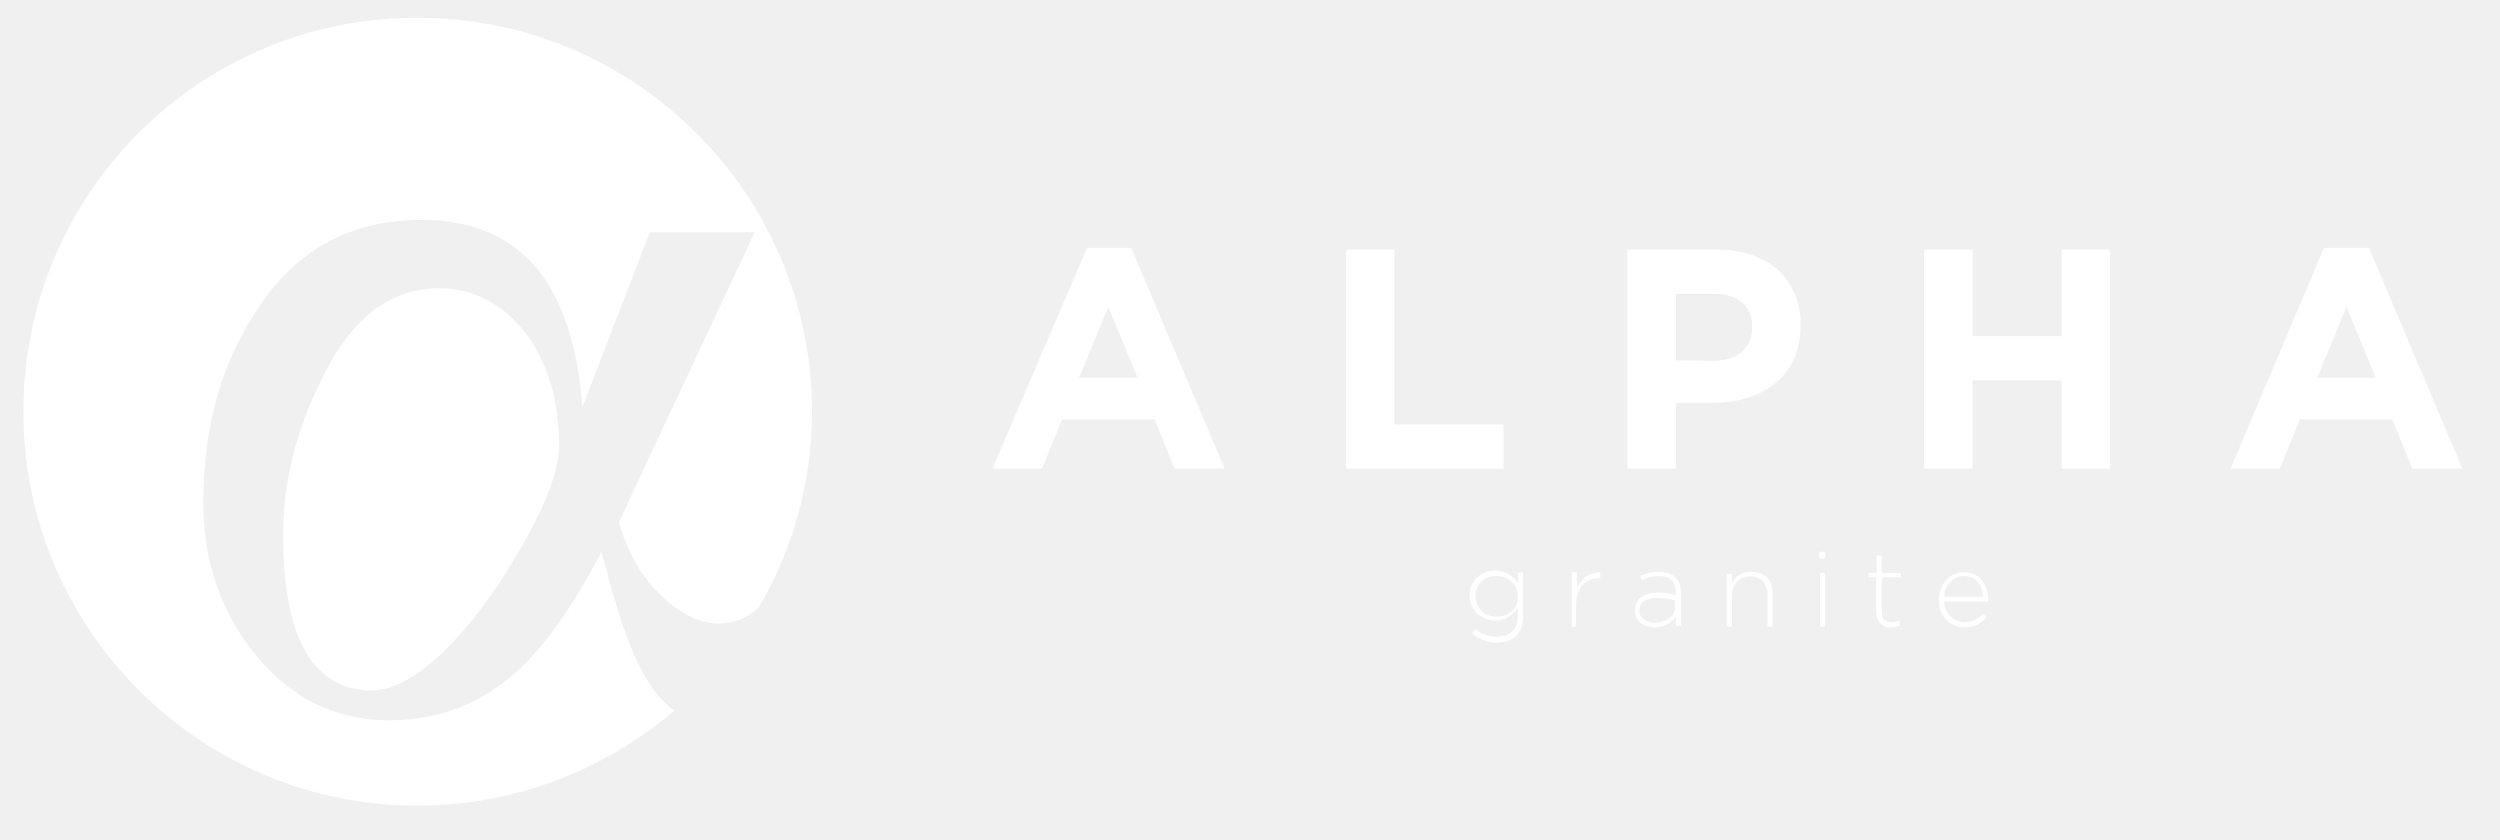
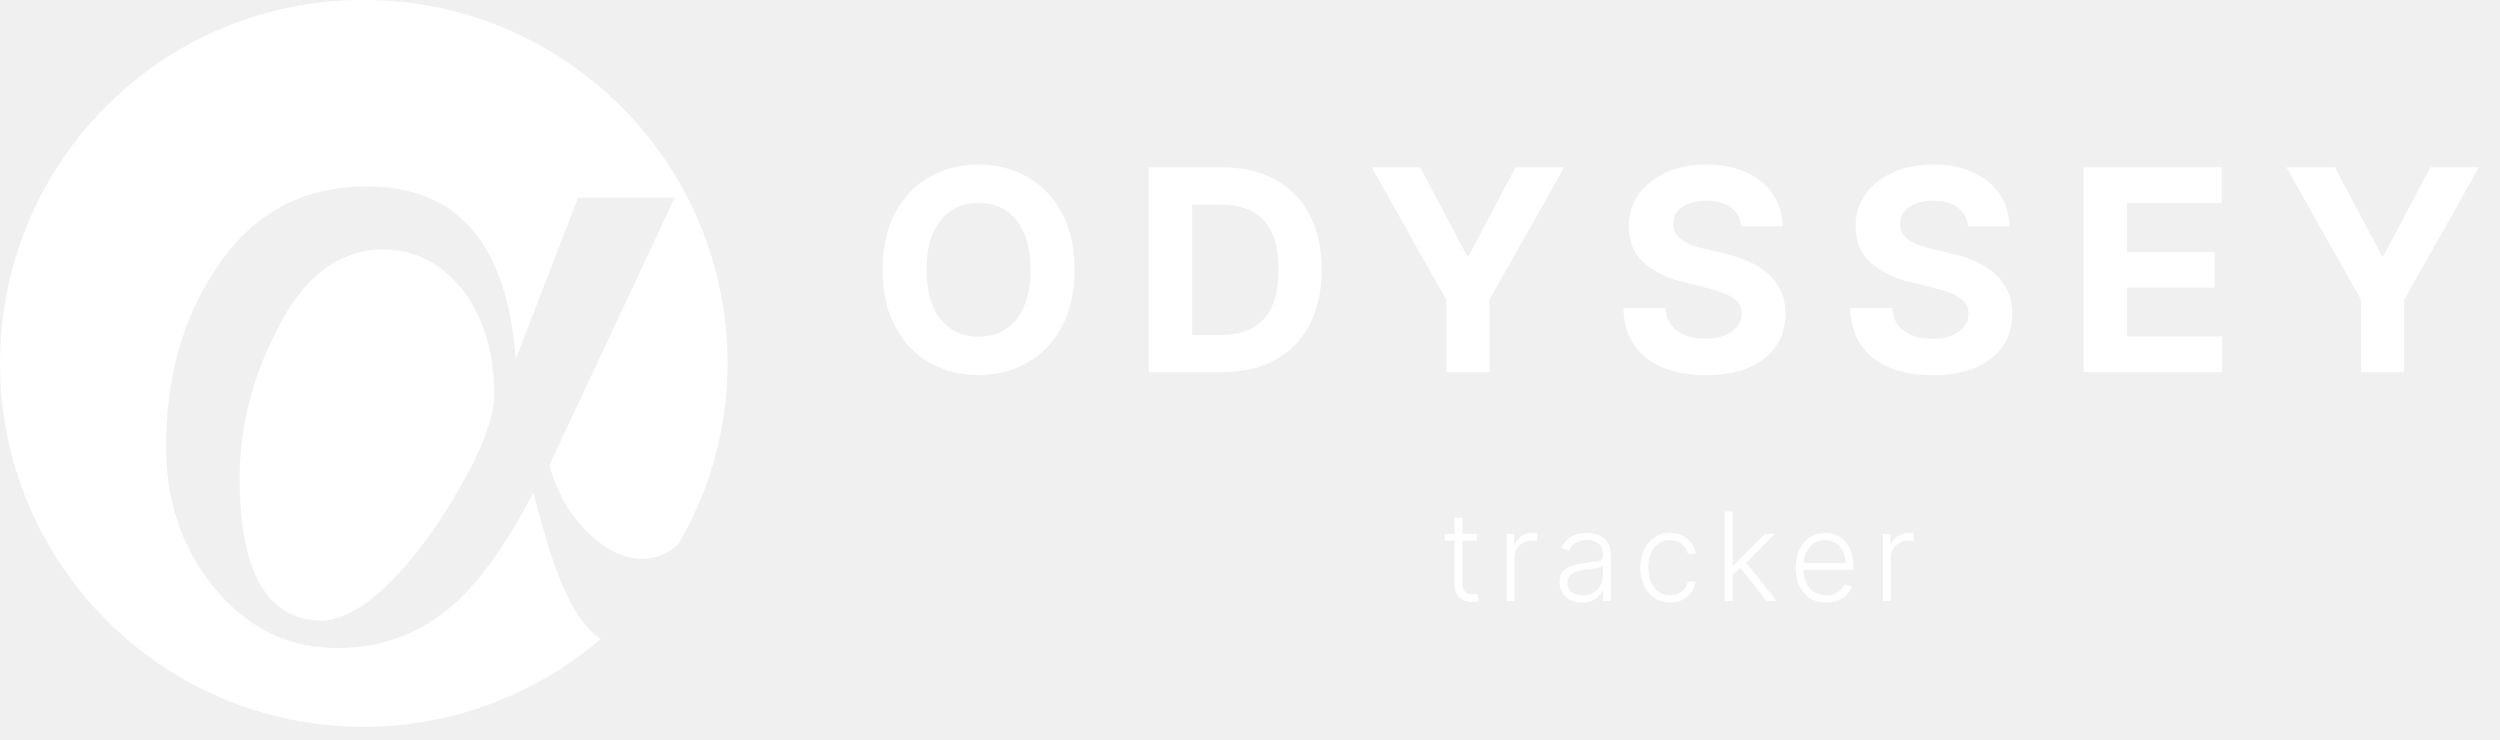
- <svg xmlns="http://www.w3.org/2000/svg" width="131" height="44" viewBox="0 0 131 44" fill="none">
-   <path d="M101.87 31.273C101.915 30.628 102.36 30.183 102.916 30.183C103.561 30.183 103.872 30.672 103.917 31.273H101.87ZM102.96 32.874C103.494 32.874 103.828 32.652 104.095 32.34L103.917 32.162C103.694 32.385 103.383 32.607 102.96 32.607C102.426 32.607 101.915 32.207 101.87 31.517H104.184C104.184 31.473 104.184 31.473 104.184 31.428C104.184 30.605 103.694 29.983 102.916 29.983C102.137 29.983 101.603 30.628 101.603 31.428C101.559 32.274 102.182 32.874 102.96 32.874ZM99.09 32.874C99.268 32.874 99.401 32.83 99.535 32.785V32.518C99.357 32.607 99.268 32.607 99.135 32.607C98.823 32.607 98.601 32.474 98.601 32.073V30.25H99.602V30.027H98.601V29.115H98.334V30.027H97.911V30.25H98.312V32.073C98.334 32.63 98.645 32.874 99.09 32.874ZM95.376 32.83H95.642V30.027H95.376V32.83ZM95.331 29.271H95.642V28.915H95.331V29.271ZM90.482 32.83H90.749V31.206C90.749 30.605 91.15 30.205 91.706 30.205C92.239 30.205 92.618 30.561 92.618 31.162V32.83H92.885V31.095C92.885 30.405 92.484 29.96 91.75 29.96C91.261 29.96 90.927 30.227 90.749 30.561V30.072H90.482V32.83ZM86.723 32.63C86.323 32.63 85.9 32.407 85.9 31.985C85.9 31.584 86.212 31.339 86.812 31.339C87.213 31.339 87.546 31.384 87.769 31.473V31.784C87.813 32.274 87.302 32.63 86.723 32.63ZM86.723 32.874C87.257 32.874 87.591 32.607 87.813 32.34V32.785H88.08V31.05C88.08 30.694 87.991 30.45 87.813 30.272C87.635 30.094 87.324 29.96 86.946 29.96C86.59 29.96 86.256 30.049 85.945 30.183L86.034 30.405C86.301 30.272 86.568 30.183 86.901 30.183C87.502 30.183 87.813 30.45 87.813 31.05V31.184C87.546 31.095 87.279 31.05 86.901 31.05C86.167 31.05 85.678 31.362 85.678 31.962C85.633 32.585 86.167 32.874 86.723 32.874ZM82.319 32.83H82.586V31.695C82.586 30.783 83.12 30.294 83.81 30.294H83.854V29.983C83.32 29.983 82.853 30.294 82.631 30.806V29.983H82.364V32.852H82.319V32.83ZM78.405 32.318C77.804 32.318 77.315 31.873 77.315 31.228C77.315 30.583 77.804 30.183 78.405 30.183C79.005 30.183 79.539 30.583 79.539 31.228C79.584 31.918 79.005 32.318 78.405 32.318ZM78.449 33.675C78.85 33.675 79.228 33.541 79.45 33.319C79.673 33.097 79.806 32.785 79.806 32.363V30.005H79.539V30.539C79.317 30.227 78.939 29.894 78.36 29.894C77.671 29.894 77.004 30.383 77.004 31.206C77.004 32.029 77.693 32.518 78.36 32.518C78.894 32.518 79.272 32.207 79.539 31.873V32.274C79.539 33.008 79.094 33.364 78.449 33.364C78.049 33.364 77.626 33.23 77.315 32.963L77.137 33.186C77.537 33.541 78.004 33.675 78.449 33.675Z" fill="white" />
-   <path d="M121.422 19.796L122.956 16.081L124.491 19.796H121.422ZM116.884 24.555H119.464L120.51 21.975H125.358L126.404 24.555H129.028L124.135 12.989H121.777L116.884 24.555ZM100.825 24.555H103.361V19.929H108.032V24.555H110.567V13.079H108.032V17.616H103.361V13.079H100.825V24.555ZM87.814 18.884V15.392H89.771C91.039 15.392 91.817 15.992 91.817 17.127V17.171C91.817 18.172 91.083 18.906 89.815 18.906L87.814 18.884ZM85.278 24.555H87.814V21.108H89.726C92.306 21.108 94.353 19.751 94.353 17.06V17.015C94.353 14.658 92.685 13.079 89.949 13.079H85.278V24.555ZM70.531 24.555H78.783V22.242H73.067V13.079H70.531V24.555ZM56.541 19.796L58.076 16.081L59.61 19.796H56.541ZM52.004 24.555H54.606L55.651 21.975H60.5L61.545 24.555H64.17L59.277 12.989H56.964L52.004 24.555Z" fill="white" />
-   <path d="M42.55 21.575C42.55 10.187 33.297 0.934 21.909 0.934C10.476 0.89 1.223 10.143 1.223 21.575C1.223 32.963 10.476 42.216 21.864 42.216C27.047 42.216 31.718 40.303 35.343 37.234C34.565 36.7 33.853 35.743 33.252 34.364C33.03 33.875 32.763 33.185 32.474 32.274C32.185 31.362 31.873 30.272 31.517 28.915C30.116 31.629 28.648 33.719 27.158 35.121C25.245 36.855 23.021 37.745 20.396 37.745C17.482 37.745 15.125 36.522 13.234 34.12C11.499 31.895 10.654 29.315 10.654 26.313C10.654 22.465 11.566 19.106 13.412 16.326C15.458 13.101 18.35 11.522 22.087 11.522C27.224 11.522 30.027 14.791 30.516 21.33L34.053 12.167H39.547L32.429 27.358C32.607 28.003 32.83 28.581 33.163 29.226C33.475 29.827 33.853 30.361 34.298 30.85C35.432 32.073 36.566 32.674 37.701 32.674C38.435 32.674 39.102 32.407 39.747 31.851C41.504 28.87 42.55 25.334 42.55 21.575ZM26.068 30.694C28.203 27.425 29.293 24.978 29.293 23.354C29.293 21.175 28.804 19.351 27.803 17.816C26.535 15.992 24.889 15.103 22.998 15.103C20.463 15.103 18.372 16.682 16.837 19.907C15.525 22.532 14.836 25.267 14.836 28.07C14.836 33.475 16.415 36.188 19.551 36.188C21.397 36.077 23.621 34.275 26.068 30.694Z" fill="white" />
+ <svg xmlns="http://www.w3.org/2000/svg" width="142" height="42" viewBox="0 0 142 42" fill="none">
+   <path d="M41.326 20.641C41.326 9.253 32.073 0 20.685 0C9.253 -0.044 0 9.208 0 20.641C0 32.029 9.253 41.282 20.641 41.282C25.823 41.282 30.494 39.369 34.12 36.3C33.341 35.766 32.629 34.809 32.029 33.43C31.806 32.941 31.54 32.251 31.25 31.34C30.961 30.428 30.65 29.338 30.294 27.981C28.893 30.695 27.425 32.785 25.934 34.187C24.022 35.921 21.797 36.811 19.173 36.811C16.259 36.811 13.901 35.588 12.011 33.186C10.276 30.961 9.431 28.381 9.431 25.379C9.431 21.531 10.343 18.172 12.189 15.392C14.235 12.167 17.127 10.588 20.863 10.588C26.001 10.588 28.804 13.857 29.293 20.396L32.83 11.232H38.323L31.206 26.424C31.384 27.069 31.606 27.647 31.94 28.292C32.251 28.893 32.629 29.427 33.074 29.916C34.209 31.139 35.343 31.74 36.477 31.74C37.211 31.74 37.879 31.473 38.524 30.917C40.281 27.936 41.326 24.4 41.326 20.641ZM24.845 29.76C26.98 26.491 28.07 24.044 28.07 22.42C28.07 20.241 27.58 18.417 26.579 16.882C25.312 15.058 23.666 14.168 21.775 14.168C19.24 14.168 17.149 15.748 15.614 18.973C14.302 21.597 13.612 24.333 13.612 27.136C13.612 32.541 15.191 35.254 18.328 35.254C20.174 35.143 22.398 33.341 24.845 29.76Z" fill="white" />
+   <path d="M61.031 15.323C61.031 16.592 60.79 17.671 60.309 18.561C59.832 19.451 59.18 20.131 58.355 20.601C57.533 21.067 56.608 21.3 55.582 21.3C54.548 21.3 53.62 21.065 52.798 20.595C51.976 20.126 51.326 19.446 50.849 18.556C50.372 17.666 50.133 16.588 50.133 15.323C50.133 14.054 50.372 12.974 50.849 12.084C51.326 11.194 51.976 10.516 52.798 10.05C53.62 9.58 54.548 9.345 55.582 9.345C56.608 9.345 57.533 9.58 58.355 10.05C59.18 10.516 59.832 11.194 60.309 12.084C60.79 12.974 61.031 14.054 61.031 15.323ZM58.536 15.323C58.536 14.501 58.413 13.807 58.167 13.243C57.925 12.679 57.582 12.251 57.139 11.959C56.695 11.667 56.176 11.522 55.582 11.522C54.987 11.522 54.468 11.667 54.025 11.959C53.582 12.251 53.237 12.679 52.991 13.243C52.748 13.807 52.627 14.501 52.627 15.323C52.627 16.145 52.748 16.838 52.991 17.402C53.237 17.967 53.582 18.395 54.025 18.686C54.468 18.978 54.987 19.124 55.582 19.124C56.176 19.124 56.695 18.978 57.139 18.686C57.582 18.395 57.925 17.967 58.167 17.402C58.413 16.838 58.536 16.145 58.536 15.323ZM69.378 21.141H65.253V9.505H69.412C70.583 9.505 71.59 9.737 72.435 10.203C73.28 10.665 73.929 11.33 74.384 12.198C74.842 13.065 75.071 14.103 75.071 15.311C75.071 16.523 74.842 17.565 74.384 18.436C73.929 19.308 73.276 19.976 72.424 20.442C71.575 20.908 70.56 21.141 69.378 21.141ZM67.713 19.033H69.276C70.003 19.033 70.615 18.904 71.111 18.647C71.611 18.385 71.986 17.982 72.236 17.436C72.49 16.887 72.617 16.179 72.617 15.311C72.617 14.451 72.49 13.749 72.236 13.203C71.986 12.658 71.613 12.256 71.117 11.999C70.621 11.741 70.009 11.613 69.281 11.613H67.713V19.033ZM77.909 9.505H80.665L83.318 14.516H83.431L86.085 9.505H88.841L84.596 17.027V21.141H82.153V17.027L77.909 9.505ZM98.897 12.851C98.851 12.393 98.656 12.037 98.312 11.783C97.967 11.529 97.499 11.402 96.908 11.402C96.507 11.402 96.168 11.459 95.891 11.573C95.615 11.682 95.403 11.836 95.255 12.033C95.111 12.23 95.039 12.453 95.039 12.703C95.031 12.912 95.075 13.094 95.17 13.249C95.268 13.404 95.403 13.539 95.573 13.652C95.743 13.762 95.94 13.859 96.164 13.942C96.387 14.022 96.626 14.09 96.88 14.147L97.925 14.397C98.433 14.51 98.899 14.662 99.323 14.851C99.747 15.04 100.115 15.273 100.425 15.55C100.736 15.826 100.976 16.152 101.147 16.527C101.321 16.902 101.41 17.332 101.414 17.817C101.41 18.529 101.228 19.147 100.868 19.669C100.512 20.188 99.997 20.592 99.323 20.88C98.653 21.164 97.844 21.306 96.897 21.306C95.957 21.306 95.139 21.162 94.442 20.874C93.749 20.586 93.207 20.16 92.817 19.595C92.431 19.027 92.228 18.325 92.209 17.488H94.59C94.617 17.878 94.728 18.203 94.925 18.465C95.126 18.722 95.393 18.917 95.726 19.05C96.064 19.179 96.444 19.243 96.868 19.243C97.285 19.243 97.647 19.183 97.954 19.061C98.264 18.94 98.505 18.772 98.675 18.556C98.846 18.34 98.931 18.092 98.931 17.811C98.931 17.55 98.853 17.33 98.698 17.152C98.546 16.974 98.323 16.823 98.028 16.698C97.736 16.573 97.378 16.459 96.954 16.357L95.687 16.039C94.706 15.8 93.931 15.427 93.363 14.919C92.795 14.412 92.512 13.728 92.516 12.868C92.512 12.164 92.7 11.548 93.079 11.022C93.461 10.495 93.986 10.084 94.653 9.789C95.319 9.493 96.077 9.345 96.925 9.345C97.789 9.345 98.543 9.493 99.187 9.789C99.834 10.084 100.338 10.495 100.698 11.022C101.058 11.548 101.243 12.158 101.255 12.851H98.897ZM111.781 12.851C111.736 12.393 111.541 12.037 111.196 11.783C110.851 11.529 110.383 11.402 109.793 11.402C109.391 11.402 109.052 11.459 108.776 11.573C108.499 11.682 108.287 11.836 108.139 12.033C107.995 12.23 107.923 12.453 107.923 12.703C107.916 12.912 107.959 13.094 108.054 13.249C108.152 13.404 108.287 13.539 108.457 13.652C108.628 13.762 108.825 13.859 109.048 13.942C109.272 14.022 109.51 14.09 109.764 14.147L110.81 14.397C111.317 14.51 111.783 14.662 112.207 14.851C112.632 15.04 112.999 15.273 113.31 15.55C113.62 15.826 113.861 16.152 114.031 16.527C114.205 16.902 114.294 17.332 114.298 17.817C114.294 18.529 114.113 19.147 113.753 19.669C113.397 20.188 112.882 20.592 112.207 20.88C111.537 21.164 110.728 21.306 109.781 21.306C108.842 21.306 108.024 21.162 107.327 20.874C106.633 20.586 106.092 20.16 105.702 19.595C105.315 19.027 105.113 18.325 105.094 17.488H107.474C107.501 17.878 107.613 18.203 107.81 18.465C108.01 18.722 108.277 18.917 108.611 19.05C108.948 19.179 109.329 19.243 109.753 19.243C110.169 19.243 110.531 19.183 110.838 19.061C111.149 18.94 111.389 18.772 111.56 18.556C111.73 18.34 111.815 18.092 111.815 17.811C111.815 17.55 111.738 17.33 111.582 17.152C111.431 16.974 111.207 16.823 110.912 16.698C110.62 16.573 110.262 16.459 109.838 16.357L108.571 16.039C107.59 15.8 106.815 15.427 106.247 14.919C105.679 14.412 105.397 13.728 105.401 12.868C105.397 12.164 105.584 11.548 105.963 11.022C106.346 10.495 106.87 10.084 107.537 9.789C108.204 9.493 108.961 9.345 109.81 9.345C110.673 9.345 111.427 9.493 112.071 9.789C112.719 10.084 113.223 10.495 113.582 11.022C113.942 11.548 114.128 12.158 114.139 12.851H111.781ZM118.353 21.141V9.505H126.194V11.533H120.813V14.306H125.791V16.334H120.813V19.113H126.217V21.141H118.353ZM129.868 9.505H132.624L135.277 14.516H135.391L138.044 9.505H140.8L136.556 17.027V21.141H134.112V17.027L129.868 9.505Z" fill="white" />
+   <path d="M83.874 30.323V30.708H82.052V30.323H83.874ZM82.621 29.408H83.066V33.144C83.066 33.303 83.094 33.428 83.148 33.519C83.203 33.609 83.274 33.673 83.362 33.711C83.45 33.747 83.544 33.766 83.643 33.766C83.701 33.766 83.751 33.762 83.792 33.756C83.834 33.747 83.87 33.739 83.902 33.731L83.996 34.131C83.953 34.148 83.9 34.162 83.837 34.176C83.774 34.191 83.696 34.198 83.603 34.198C83.441 34.198 83.284 34.162 83.133 34.091C82.984 34.02 82.862 33.914 82.766 33.773C82.669 33.632 82.621 33.457 82.621 33.248V29.408ZM85.579 34.141V30.323H86.009V30.909H86.041C86.118 30.717 86.25 30.562 86.439 30.445C86.63 30.325 86.845 30.265 87.085 30.265C87.122 30.265 87.163 30.266 87.207 30.268C87.252 30.27 87.289 30.271 87.319 30.273V30.723C87.299 30.72 87.264 30.715 87.215 30.708C87.165 30.701 87.111 30.698 87.053 30.698C86.854 30.698 86.677 30.74 86.521 30.825C86.367 30.908 86.245 31.023 86.156 31.17C86.066 31.318 86.022 31.486 86.022 31.675V34.141H85.579ZM89.841 34.228C89.61 34.228 89.4 34.183 89.209 34.094C89.019 34.002 88.867 33.872 88.754 33.701C88.642 33.529 88.585 33.32 88.585 33.075C88.585 32.886 88.621 32.727 88.692 32.597C88.763 32.468 88.865 32.362 88.996 32.279C89.126 32.196 89.281 32.131 89.46 32.083C89.639 32.035 89.837 31.997 90.052 31.971C90.266 31.944 90.446 31.921 90.594 31.901C90.743 31.881 90.856 31.85 90.934 31.807C91.012 31.764 91.051 31.694 91.051 31.598V31.508C91.051 31.248 90.973 31.044 90.818 30.894C90.663 30.744 90.441 30.668 90.151 30.668C89.876 30.668 89.652 30.729 89.478 30.85C89.305 30.971 89.184 31.113 89.115 31.277L88.695 31.126C88.781 30.917 88.9 30.75 89.053 30.626C89.205 30.5 89.376 30.41 89.565 30.355C89.754 30.299 89.945 30.27 90.139 30.27C90.285 30.27 90.436 30.29 90.594 30.328C90.753 30.366 90.9 30.432 91.036 30.526C91.172 30.619 91.282 30.749 91.367 30.917C91.451 31.082 91.494 31.293 91.494 31.548V34.141H91.051V33.537H91.024C90.971 33.65 90.892 33.759 90.788 33.865C90.683 33.971 90.552 34.058 90.395 34.126C90.237 34.194 90.053 34.228 89.841 34.228ZM89.9 33.823C90.136 33.823 90.34 33.77 90.512 33.666C90.684 33.562 90.817 33.423 90.909 33.251C91.004 33.077 91.051 32.886 91.051 32.677V32.125C91.018 32.156 90.963 32.184 90.885 32.209C90.808 32.234 90.72 32.257 90.619 32.276C90.519 32.295 90.42 32.31 90.32 32.324C90.221 32.337 90.132 32.349 90.052 32.359C89.837 32.385 89.653 32.426 89.5 32.483C89.348 32.539 89.231 32.617 89.15 32.717C89.068 32.814 89.028 32.94 89.028 33.094C89.028 33.326 89.111 33.506 89.276 33.634C89.442 33.76 89.65 33.823 89.9 33.823ZM94.862 34.22C94.521 34.22 94.223 34.135 93.97 33.964C93.718 33.794 93.522 33.56 93.383 33.263C93.244 32.967 93.174 32.629 93.174 32.249C93.174 31.866 93.245 31.526 93.386 31.227C93.528 30.929 93.725 30.696 93.977 30.526C94.229 30.356 94.522 30.27 94.855 30.27C95.11 30.27 95.341 30.32 95.548 30.42C95.755 30.517 95.926 30.656 96.06 30.835C96.196 31.012 96.282 31.219 96.316 31.456H95.869C95.823 31.241 95.711 31.057 95.533 30.904C95.358 30.75 95.134 30.673 94.862 30.673C94.619 30.673 94.403 30.739 94.216 30.872C94.029 31.003 93.882 31.186 93.776 31.421C93.671 31.655 93.619 31.926 93.619 32.234C93.619 32.544 93.671 32.818 93.773 33.057C93.876 33.294 94.02 33.48 94.206 33.614C94.393 33.748 94.612 33.815 94.862 33.815C95.031 33.815 95.185 33.784 95.325 33.721C95.465 33.656 95.583 33.565 95.677 33.447C95.774 33.33 95.838 33.19 95.871 33.027H96.319C96.286 33.258 96.204 33.463 96.073 33.644C95.944 33.823 95.775 33.964 95.568 34.066C95.363 34.169 95.127 34.22 94.862 34.22ZM98.37 32.699L98.365 32.12H98.464L100.254 30.323H100.813L99.046 32.093L99.006 32.1L98.37 32.699ZM97.967 34.141V29.05H98.41V34.141H97.967ZM100.346 34.141L98.795 32.18L99.113 31.874L100.913 34.141H100.346ZM103.731 34.22C103.375 34.22 103.067 34.138 102.807 33.972C102.546 33.804 102.345 33.573 102.203 33.278C102.062 32.982 101.991 32.64 101.991 32.254C101.991 31.87 102.062 31.528 102.203 31.23C102.345 30.93 102.542 30.696 102.792 30.526C103.044 30.356 103.334 30.27 103.664 30.27C103.871 30.27 104.071 30.309 104.263 30.385C104.456 30.459 104.628 30.575 104.78 30.73C104.935 30.884 105.056 31.079 105.146 31.314C105.235 31.548 105.28 31.825 105.28 32.145V32.364H102.297V31.973H104.828C104.828 31.728 104.778 31.508 104.678 31.312C104.581 31.115 104.444 30.959 104.268 30.845C104.094 30.73 103.893 30.673 103.664 30.673C103.422 30.673 103.209 30.738 103.025 30.867C102.841 30.996 102.697 31.167 102.593 31.379C102.49 31.591 102.438 31.823 102.436 32.075V32.309C102.436 32.612 102.488 32.877 102.593 33.104C102.699 33.33 102.849 33.505 103.043 33.629C103.237 33.753 103.466 33.815 103.731 33.815C103.912 33.815 104.07 33.787 104.206 33.731C104.344 33.674 104.459 33.599 104.552 33.505C104.646 33.408 104.717 33.303 104.765 33.189L105.186 33.325C105.128 33.486 105.032 33.635 104.9 33.77C104.769 33.906 104.605 34.016 104.408 34.099C104.212 34.18 103.987 34.22 103.731 34.22ZM106.955 34.141V30.323H107.385V30.909H107.417C107.494 30.717 107.626 30.562 107.815 30.445C108.006 30.325 108.221 30.265 108.461 30.265C108.498 30.265 108.539 30.266 108.583 30.268C108.628 30.27 108.665 30.271 108.695 30.273V30.723C108.675 30.72 108.64 30.715 108.591 30.708C108.541 30.701 108.487 30.698 108.429 30.698C108.23 30.698 108.053 30.74 107.897 30.825C107.743 30.908 107.621 31.023 107.532 31.17C107.442 31.318 107.398 31.486 107.398 31.675V34.141H106.955Z" fill="white" />
</svg>
